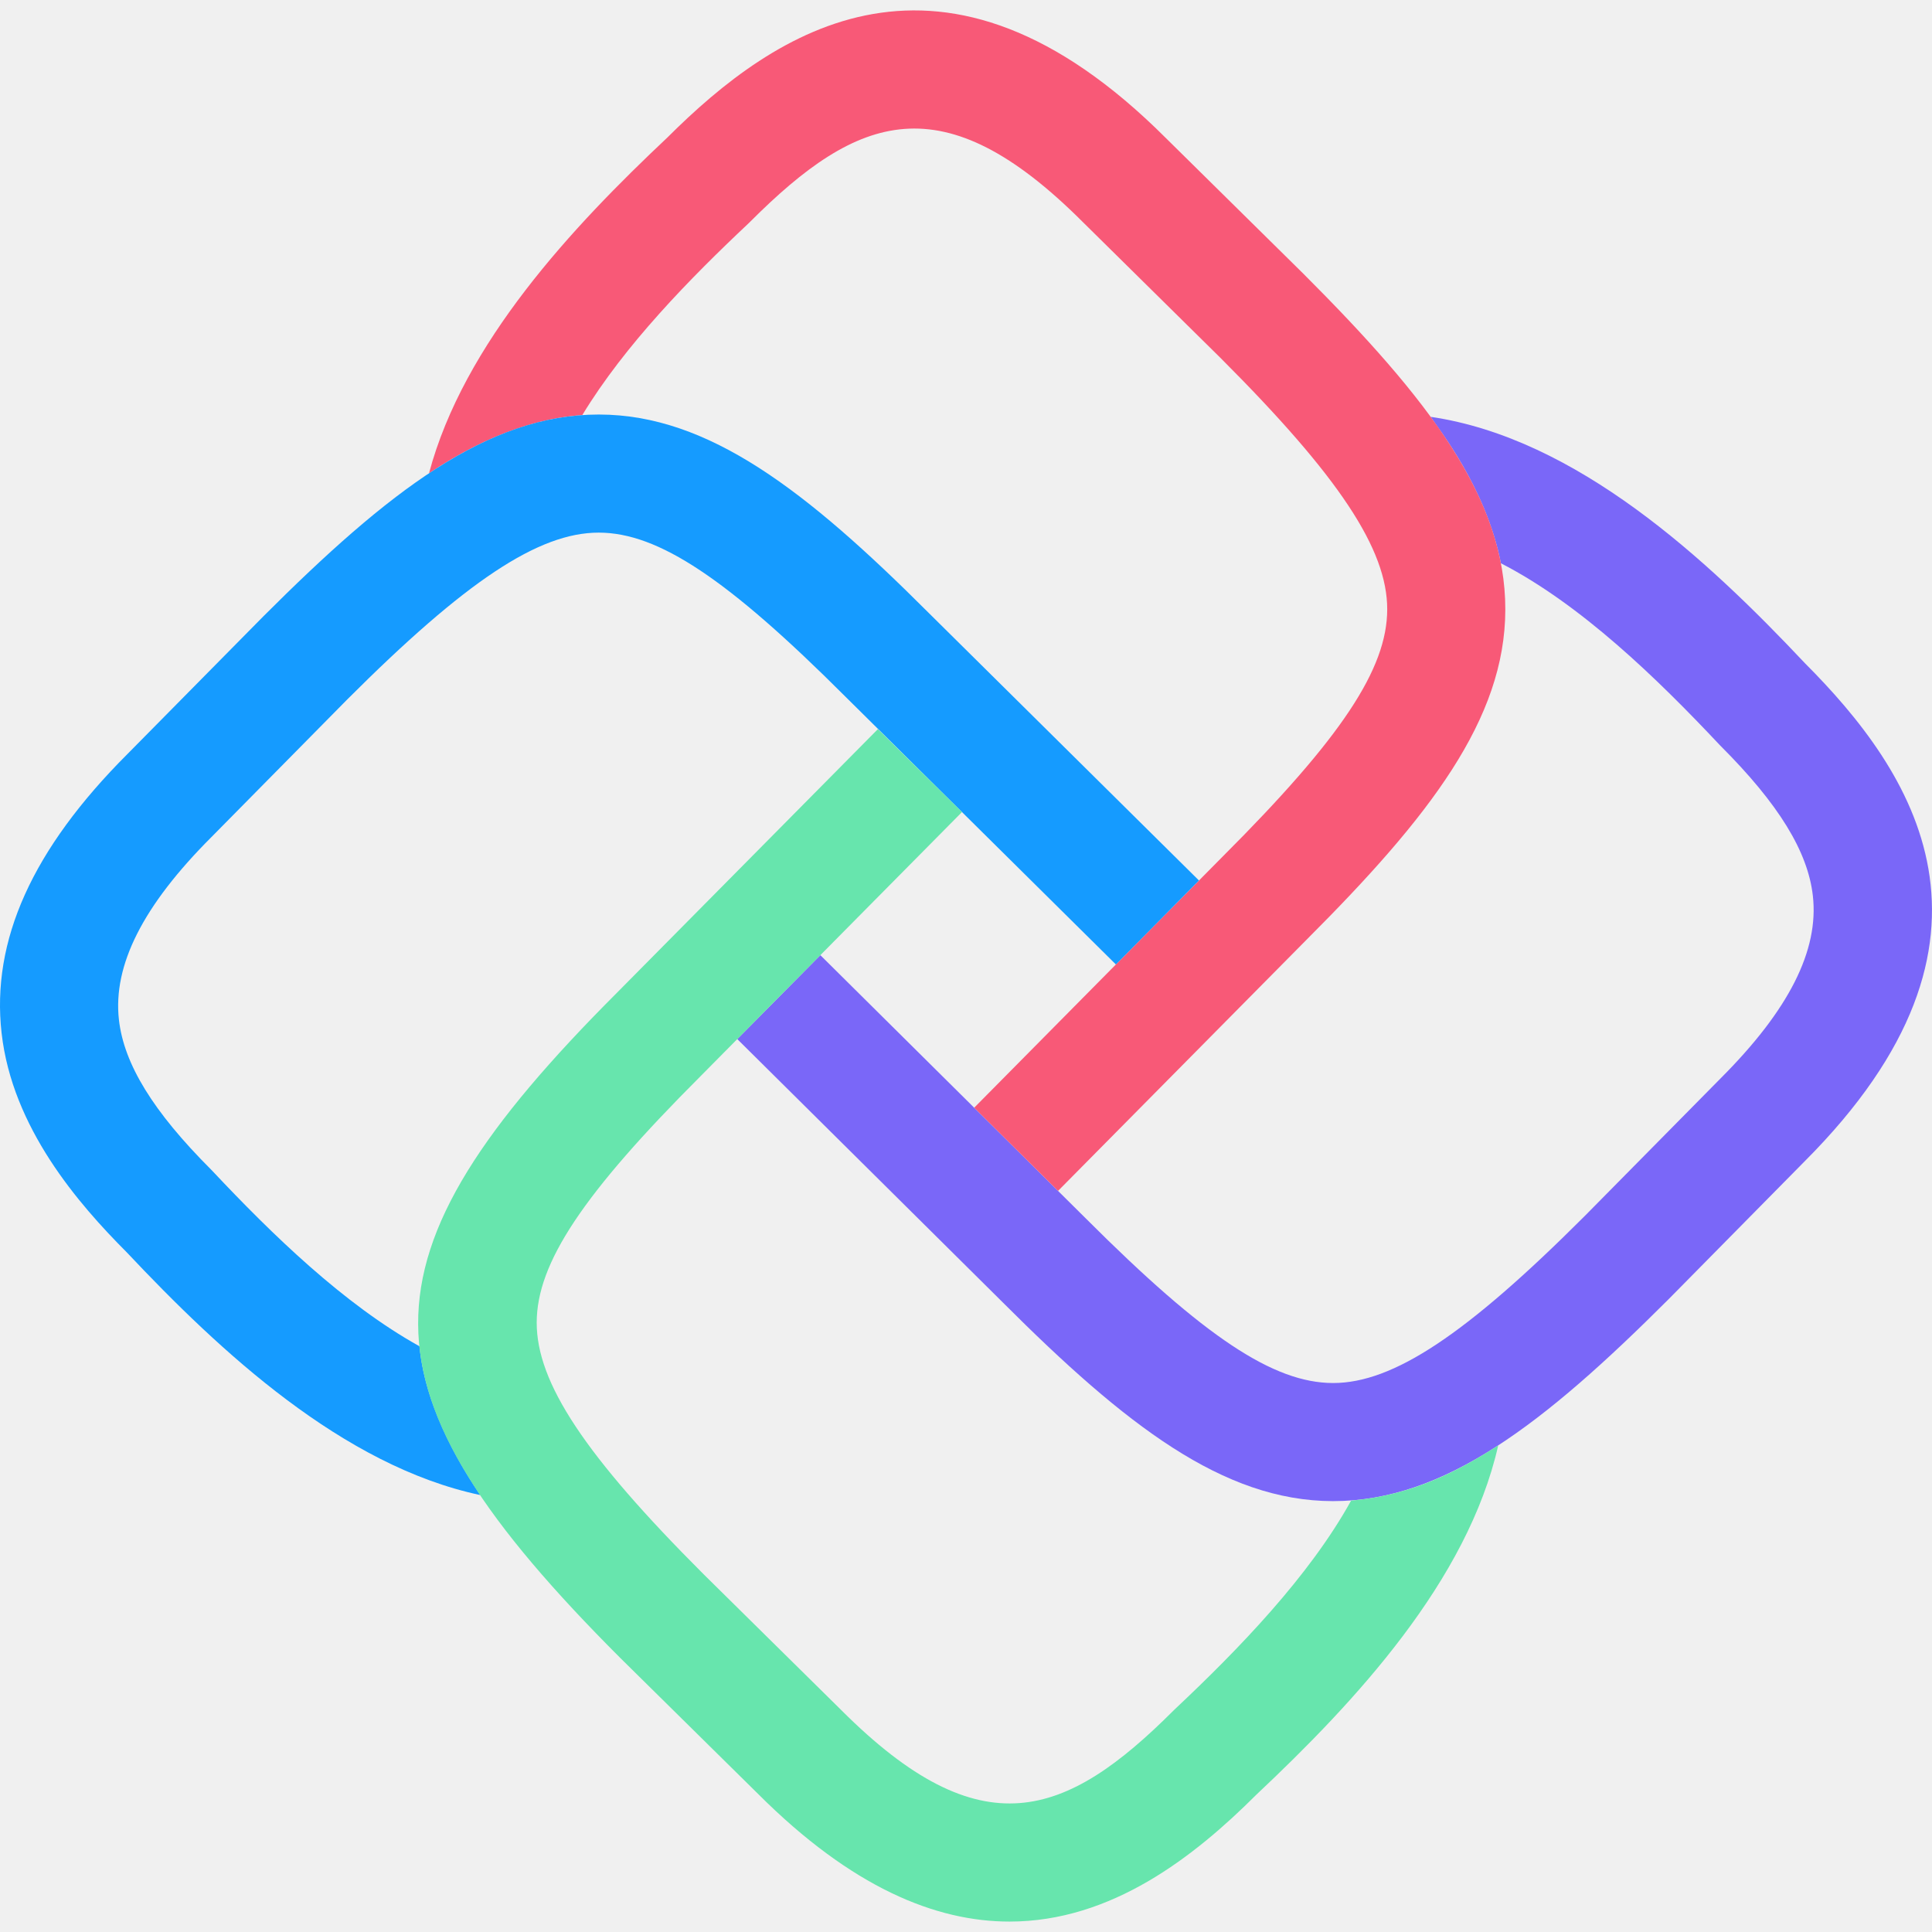
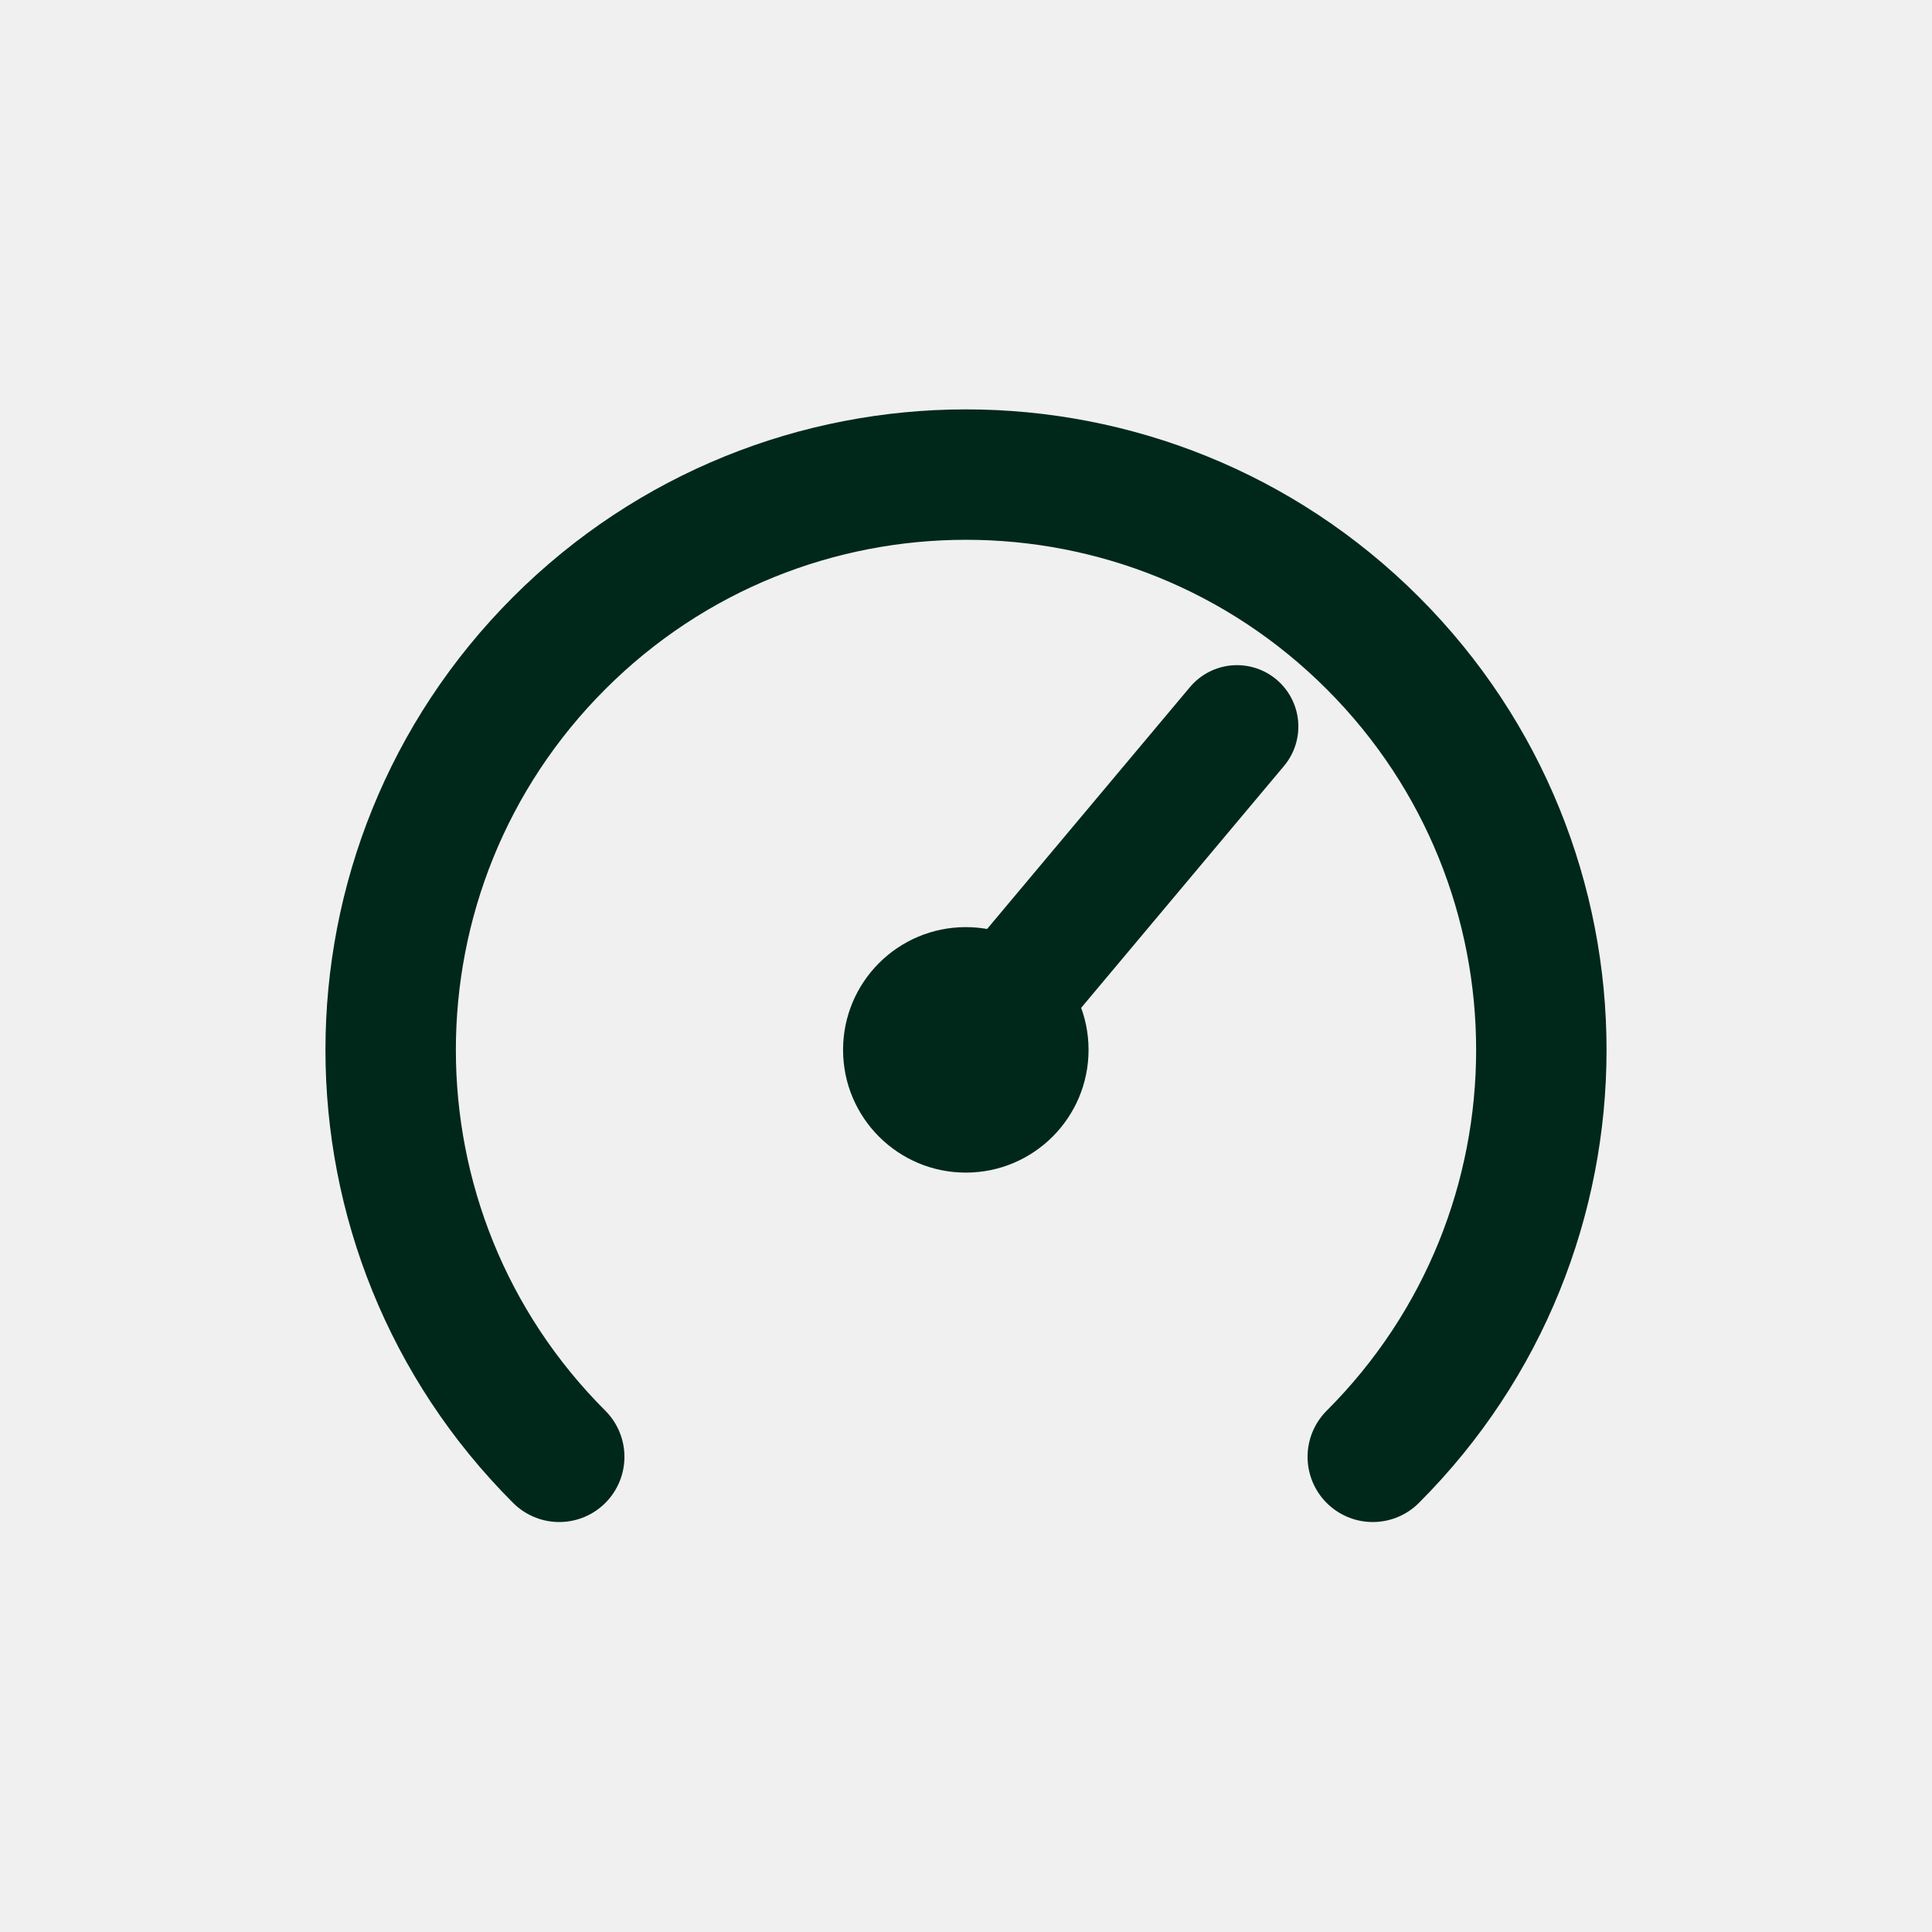
- <svg xmlns="http://www.w3.org/2000/svg" xmlns:xlink="http://www.w3.org/1999/xlink" width="450" height="450" viewBox="0 0 50.37 49.827" version="1.1" id="svg151">
-   <defs id="defs105">
-     <path id="aj28a0fd1a" d="M 1.738,0.156 3.927,2.323 2.347,3.919 0.101,1.81 Z" />
-     <path id="fdje57jgic" d="M 2.201,0.066 3.855,1.703 1.69,3.894 0.093,2.311 Z" />
-     <path id="6bg72xwlze" d="M 2.398,0.044 3.994,1.624 1.886,3.869 0.232,2.232 Z" />
-     <path id="eaqjnja8wg" d="M 1.736,0.023 3.981,2.132 2.344,3.786 0.156,1.619 Z" />
-   </defs>
-   <g fill="none" fill-rule="evenodd" id="g149" transform="translate(-2.9304427e-4,-1.6465461e-4)">
-     <g id="g147">
-       <g id="g145">
-         <path fill="#7a67f8" d="M 34.758,38.865 H 34.746 C 31.892,38.86 29.342,36.882 26.152,33.692 l -6.93,-6.873 2.166,-2.188 6.937,6.88 c 3.075,3.074 4.876,4.272 6.427,4.275 h 0.005 c 1.567,0 3.467,-1.262 6.558,-4.353 l 3.541,-3.587 c 1.784,-1.784 2.57,-3.34 2.408,-4.762 -0.13,-1.156 -0.894,-2.397 -2.401,-3.904 L 44.83,19.146 C 43.202,17.414 41.211,15.483 39.131,14.414 38.745,12.437 37.48,10.881 37.3,10.596 c 3.803,0.559 7.197,3.703 9.758,6.424 2.788,2.794 5.803,7.176 -0.018,12.996 l -3.54,3.588 c -3.251,3.25 -5.844,5.261 -8.742,5.261" id="path107" />
-         <path fill="#f85977" d="m 25.399,28.608 6.492,-6.562 c 3.076,-3.076 4.274,-4.877 4.276,-6.428 0.004,-1.567 -1.257,-3.469 -4.352,-6.563 L 28.228,5.515 C 24.58,1.867 22.369,2.699 19.561,5.507 L 19.528,5.54 c -1.54,1.448 -3.237,3.182 -4.346,5.01 -1.031,0.073 -2.361,0.424 -3.997,1.518 0.906,-3.397 3.737,-6.422 6.216,-8.755 2.794,-2.789 7.177,-5.804 12.997,0.017 l 3.588,3.54 c 3.255,3.256 5.266,5.851 5.26,8.754 -0.005,2.854 -1.982,5.404 -5.172,8.594 l -6.489,6.559 z" id="path109" />
-         <path fill="#159bff" d="M 12.522,38.707 C 8.939,37.946 5.746,34.972 3.308,32.382 2.035,31.106 0.321,29.13 0.042,26.663 c -0.274,-2.414 0.8,-4.795 3.283,-7.278 l 3.542,-3.588 c 3.25,-3.25 5.843,-5.261 8.74,-5.261 h 0.013 c 2.854,0.005 5.404,1.983 8.593,5.172 l 7.046,6.976 -2.165,2.19 -7.053,-6.983 c -3.076,-3.076 -4.876,-4.273 -6.427,-4.276 h -0.006 c -1.566,0 -3.466,1.261 -6.557,4.352 L 5.51,21.555 c -1.784,1.784 -2.57,3.34 -2.409,4.762 0.131,1.156 0.894,2.396 2.402,3.904 l 0.033,0.034 c 1.55,1.649 3.43,3.479 5.401,4.573 0.168,1.739 1.2,3.297 1.585,3.88" id="path111" />
-         <path fill="#67e5ad" d="m 26.32,49.827 c -1.925,0 -4.114,-0.886 -6.557,-3.33 l -3.588,-3.54 C 9.167,35.949 9.151,32.546 16.086,25.61 l 6.802,-6.872 2.193,2.162 -6.812,6.882 c -3.076,3.076 -4.273,4.877 -4.276,6.427 -0.003,1.568 1.258,3.47 4.352,6.563 l 3.588,3.541 c 3.646,3.647 5.858,2.816 8.666,0.008 l 0.034,-0.033 c 1.654,-1.555 3.5,-3.46 4.593,-5.437 1.661,-0.14 2.9,-0.841 3.835,-1.438 -0.8,3.537 -3.738,6.69 -6.302,9.102 -1.62,1.618 -3.777,3.312 -6.439,3.312" id="path113" />
-         <g transform="translate(21.154,18.577)" id="g120">
-           <mask id="8jptpqrneb" fill="#ffffff">
-             <use xlink:href="#aj28a0fd1a" id="use115" />
-           </mask>
-           <path d="M 0.101,1.81 1.738,0.156 3.927,2.323 2.347,3.919 Z" mask="url(#8jptpqrneb)" id="path118" />
-         </g>
-         <g transform="translate(27.404,20.981)" id="g127">
-           <mask id="b2iljpfwbd" fill="#ffffff">
-             <use xlink:href="#fdje57jgic" id="use122" />
-           </mask>
-           <path d="M 2.201,0.066 3.855,1.703 1.69,3.894 0.093,2.311 Z" mask="url(#b2iljpfwbd)" id="path125" />
-         </g>
-         <g transform="translate(18.99,24.587)" id="g134">
-           <mask id="gj70tyfpnf" fill="#ffffff">
-             <use xlink:href="#6bg72xwlze" id="use129" />
-           </mask>
-           <path d="M 1.886,3.869 0.232,2.232 2.398,0.044 3.994,1.624 Z" mask="url(#gj70tyfpnf)" id="path132" />
-         </g>
-         <g transform="translate(25.24,26.99)" id="g141">
-           <mask id="z7vhvduckh" fill="#ffffff">
-             <use xlink:href="#eaqjnja8wg" id="use136" />
-           </mask>
-           <path d="M 3.981,2.132 2.344,3.786 0.156,1.619 1.736,0.023 Z" mask="url(#z7vhvduckh)" id="path139" />
-         </g>
-       </g>
-     </g>
+ <svg xmlns="http://www.w3.org/2000/svg" width="450" height="450" viewBox="0 0 50.37 49.827" version="1.1">
+   <g fill="none" stroke="#00281A" stroke-linecap="round">
+     <path d="M14.58 37.71 A15 15 0 1 1 35.79 37.71" stroke-width="3.4" />
+     <path d="M25.18 27.1 L32.25 18.67" stroke-width="3.2" />
  </g>
+   <circle cx="25.18" cy="27.1" r="3.2" fill="#00281A" />
</svg>
